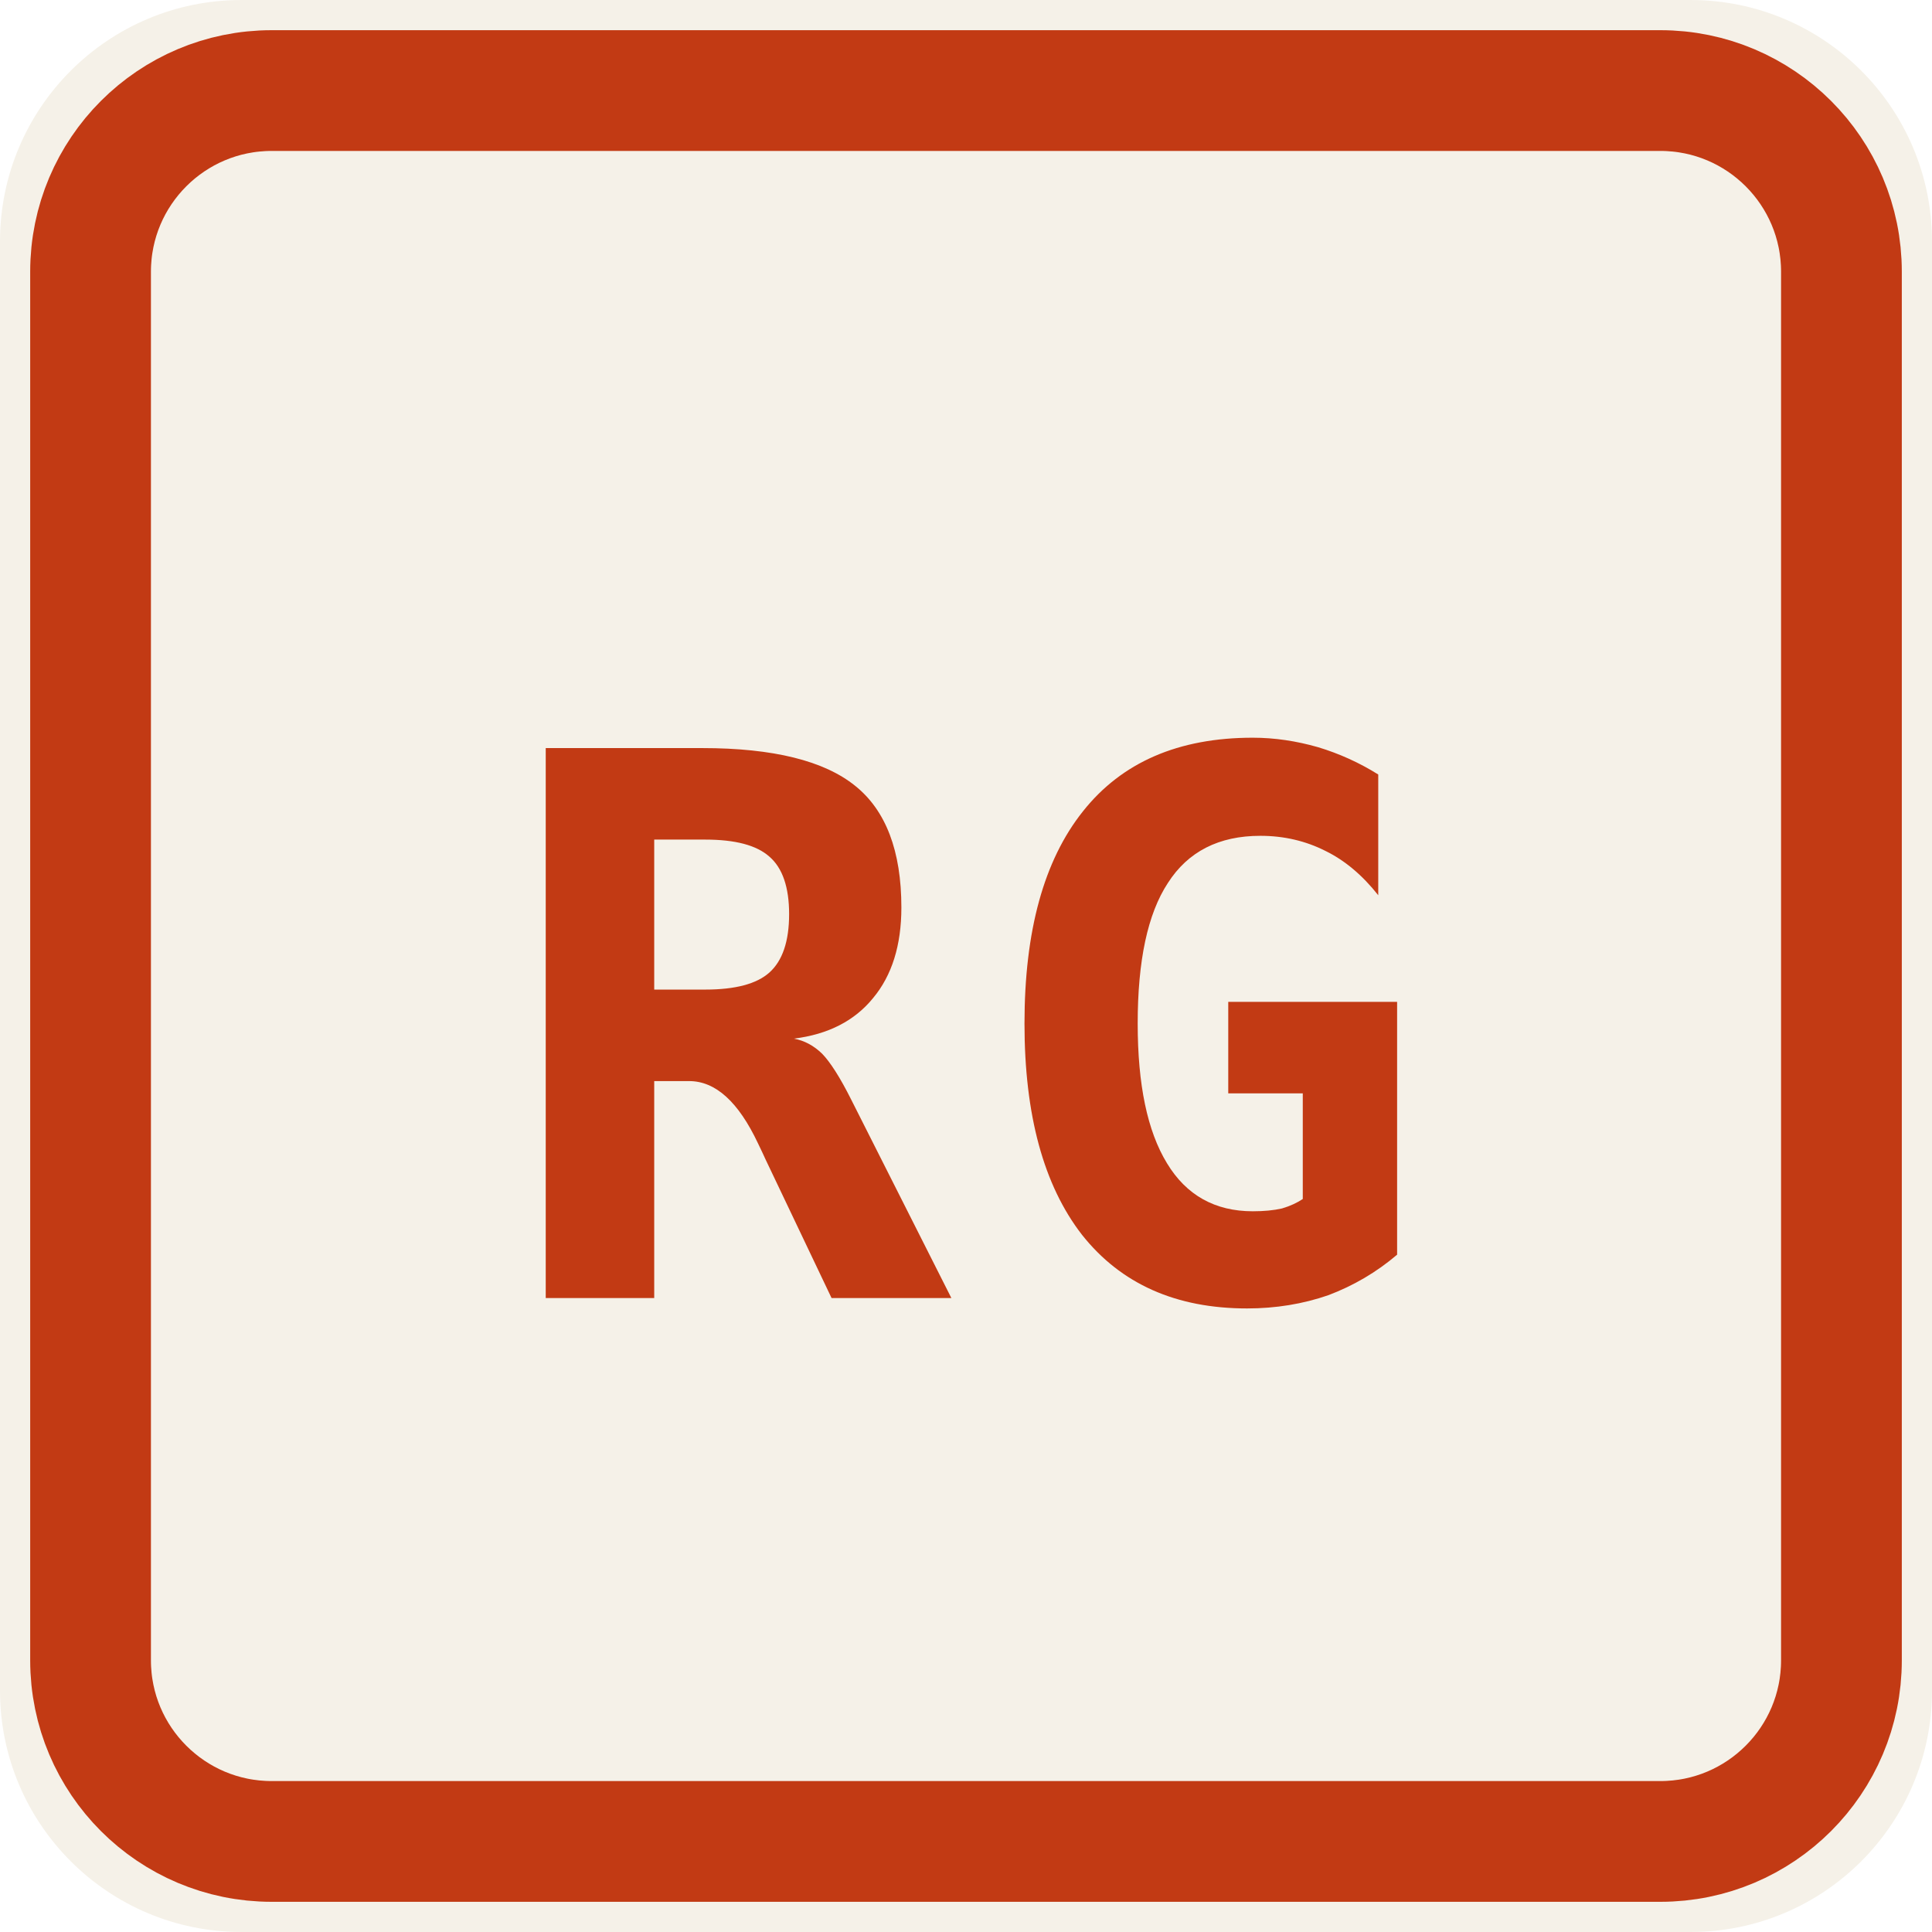
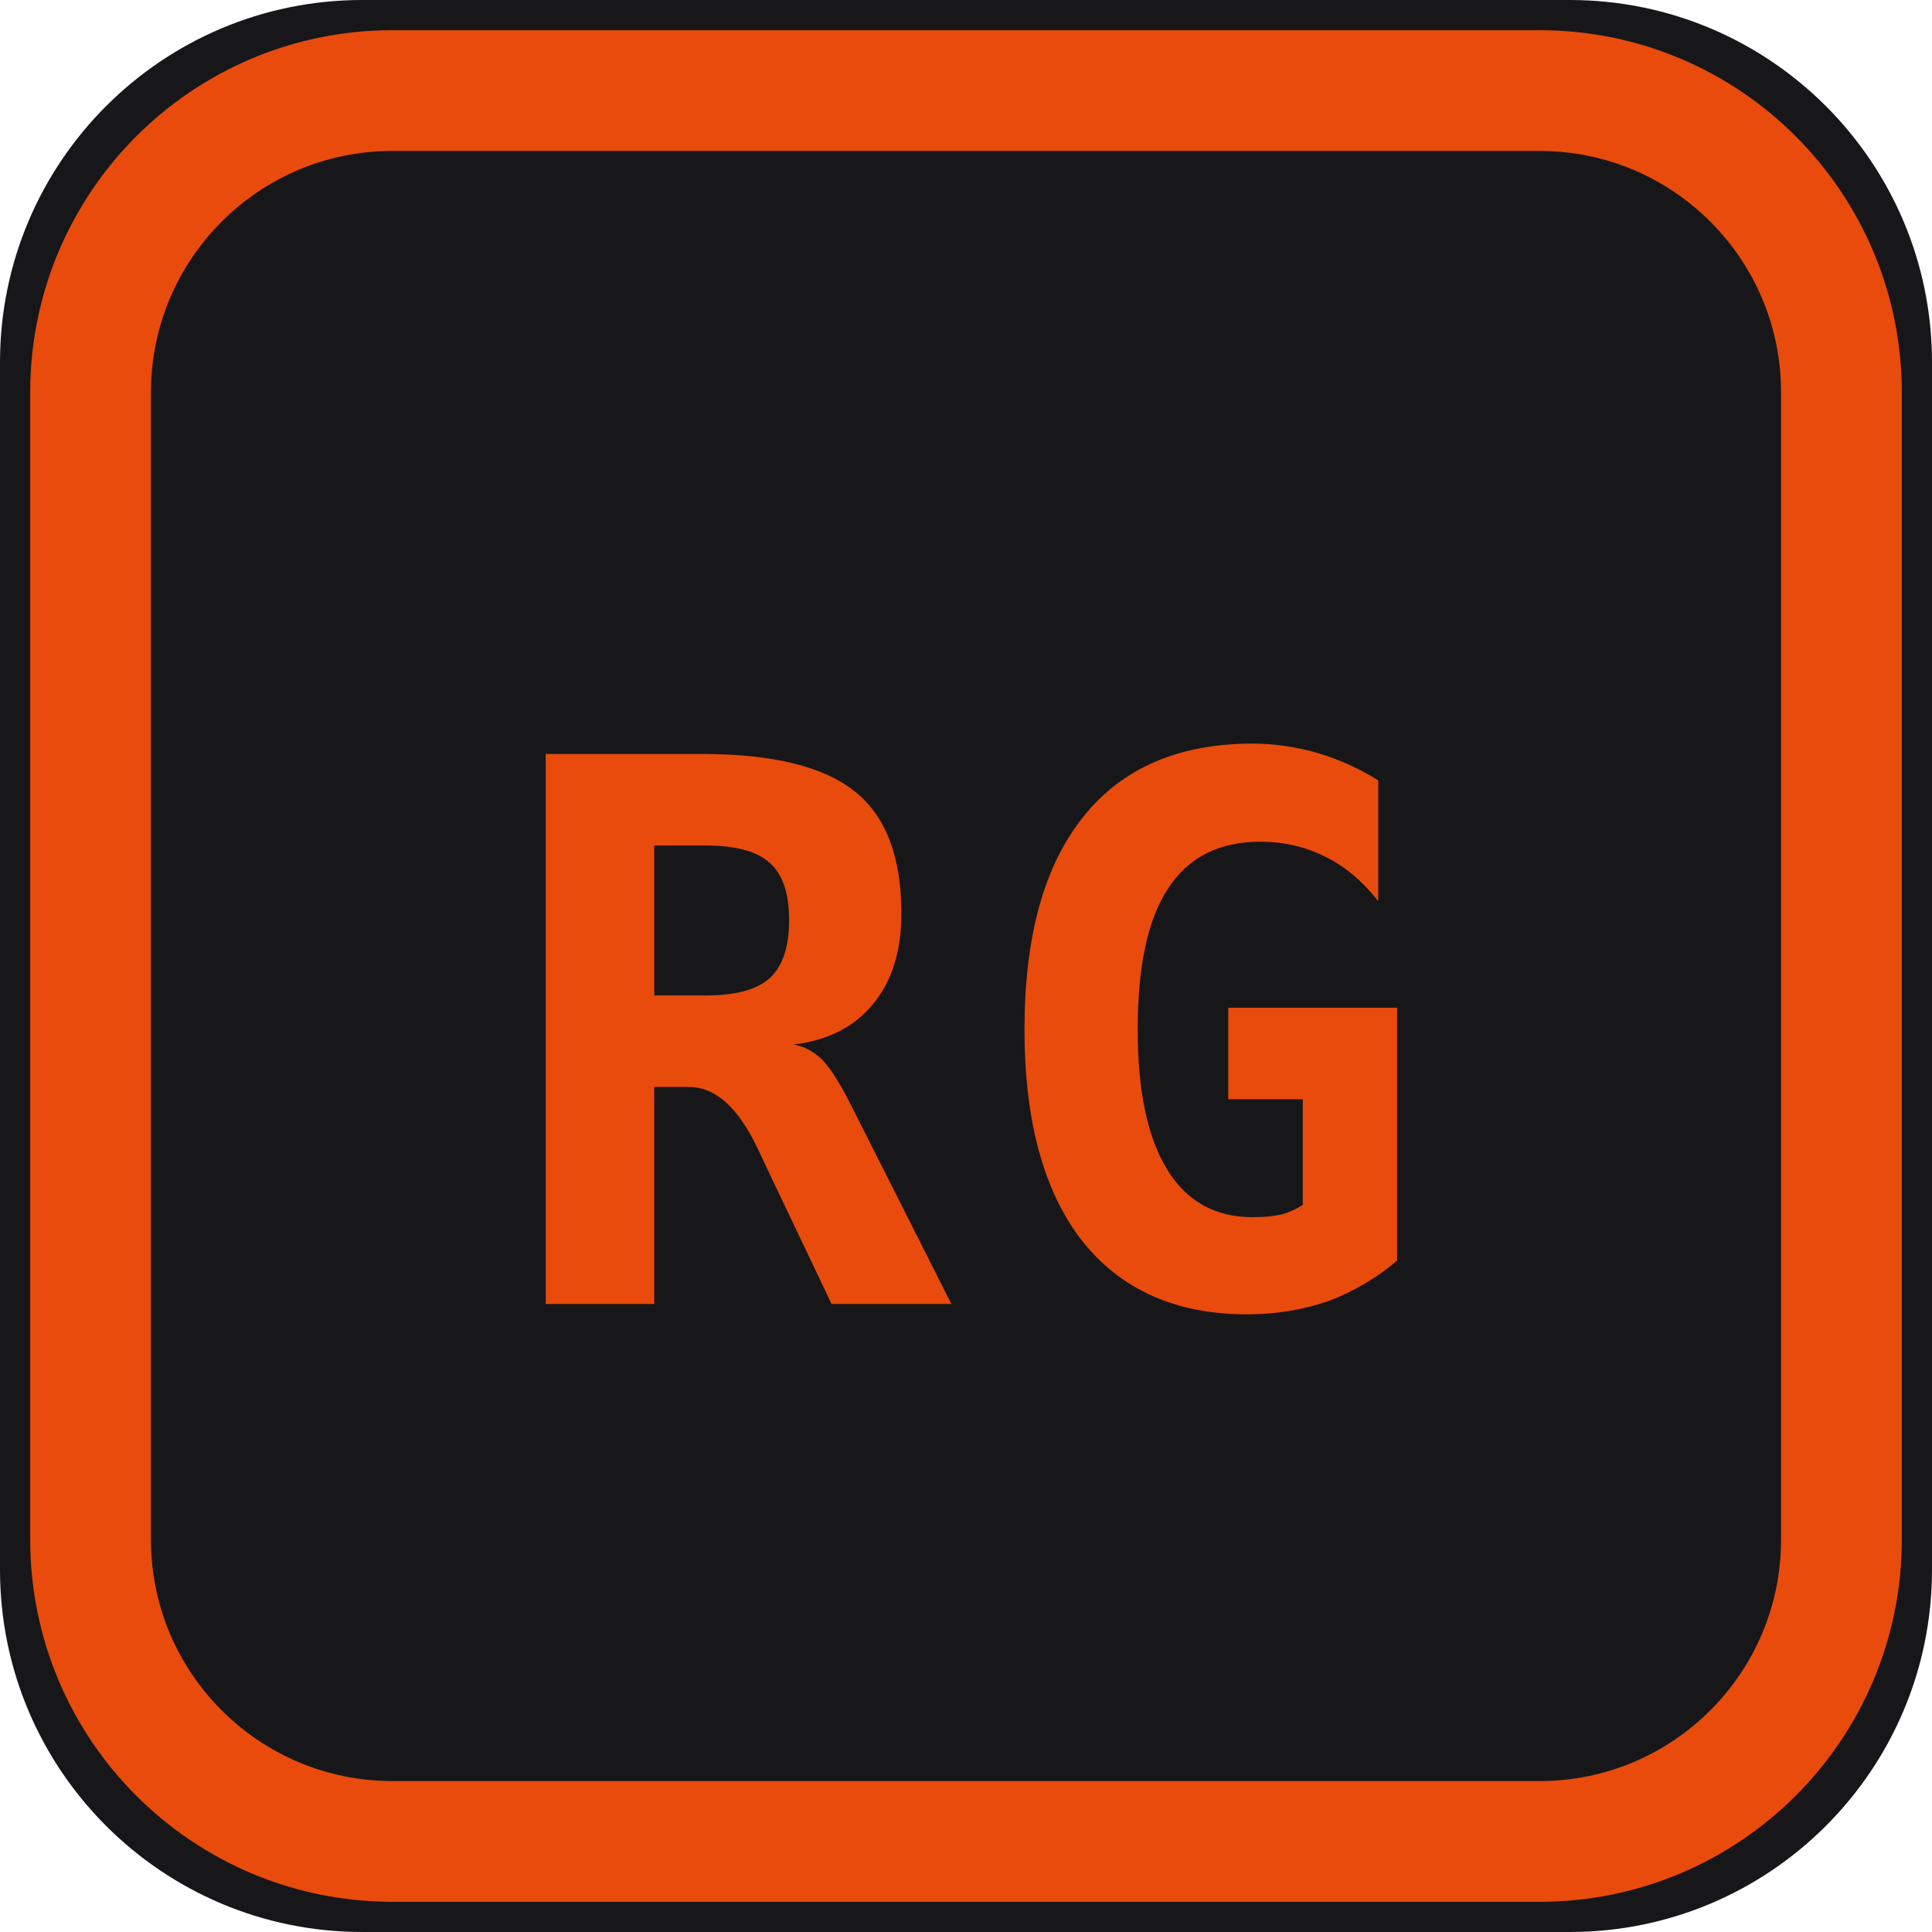
- <svg xmlns="http://www.w3.org/2000/svg" viewBox="0 0 32 32" role="img" aria-label="RG monogram stamp">
-   <rect width="32" height="32" rx="4" fill="#F5F1E8" />
-   <rect x="1.5" y="1.5" width="29" height="29" rx="3" fill="none" stroke="#C23A14" stroke-width="2" />
-   <text x="16" y="21.5" text-anchor="middle" font-family="ui-monospace, 'IBM Plex Mono', monospace" font-size="12.5" font-weight="600" letter-spacing="0.5" fill="#C23A14">RG</text>
+ <svg xmlns="http://www.w3.org/2000/svg" viewBox="0 0 32 32" role="img" aria-label="RG monogram">
+   <rect width="32" height="32" rx="6" fill="#17171A" />
+   <rect x="1.5" y="1.5" width="29" height="29" rx="5" fill="none" stroke="#E84B0C" stroke-width="2" />
+   <text x="16" y="21.6" text-anchor="middle" font-family="ui-monospace, 'SFMono-Regular', monospace" font-size="12.5" font-weight="700" letter-spacing="0.5" fill="#E84B0C">RG</text>
</svg>
